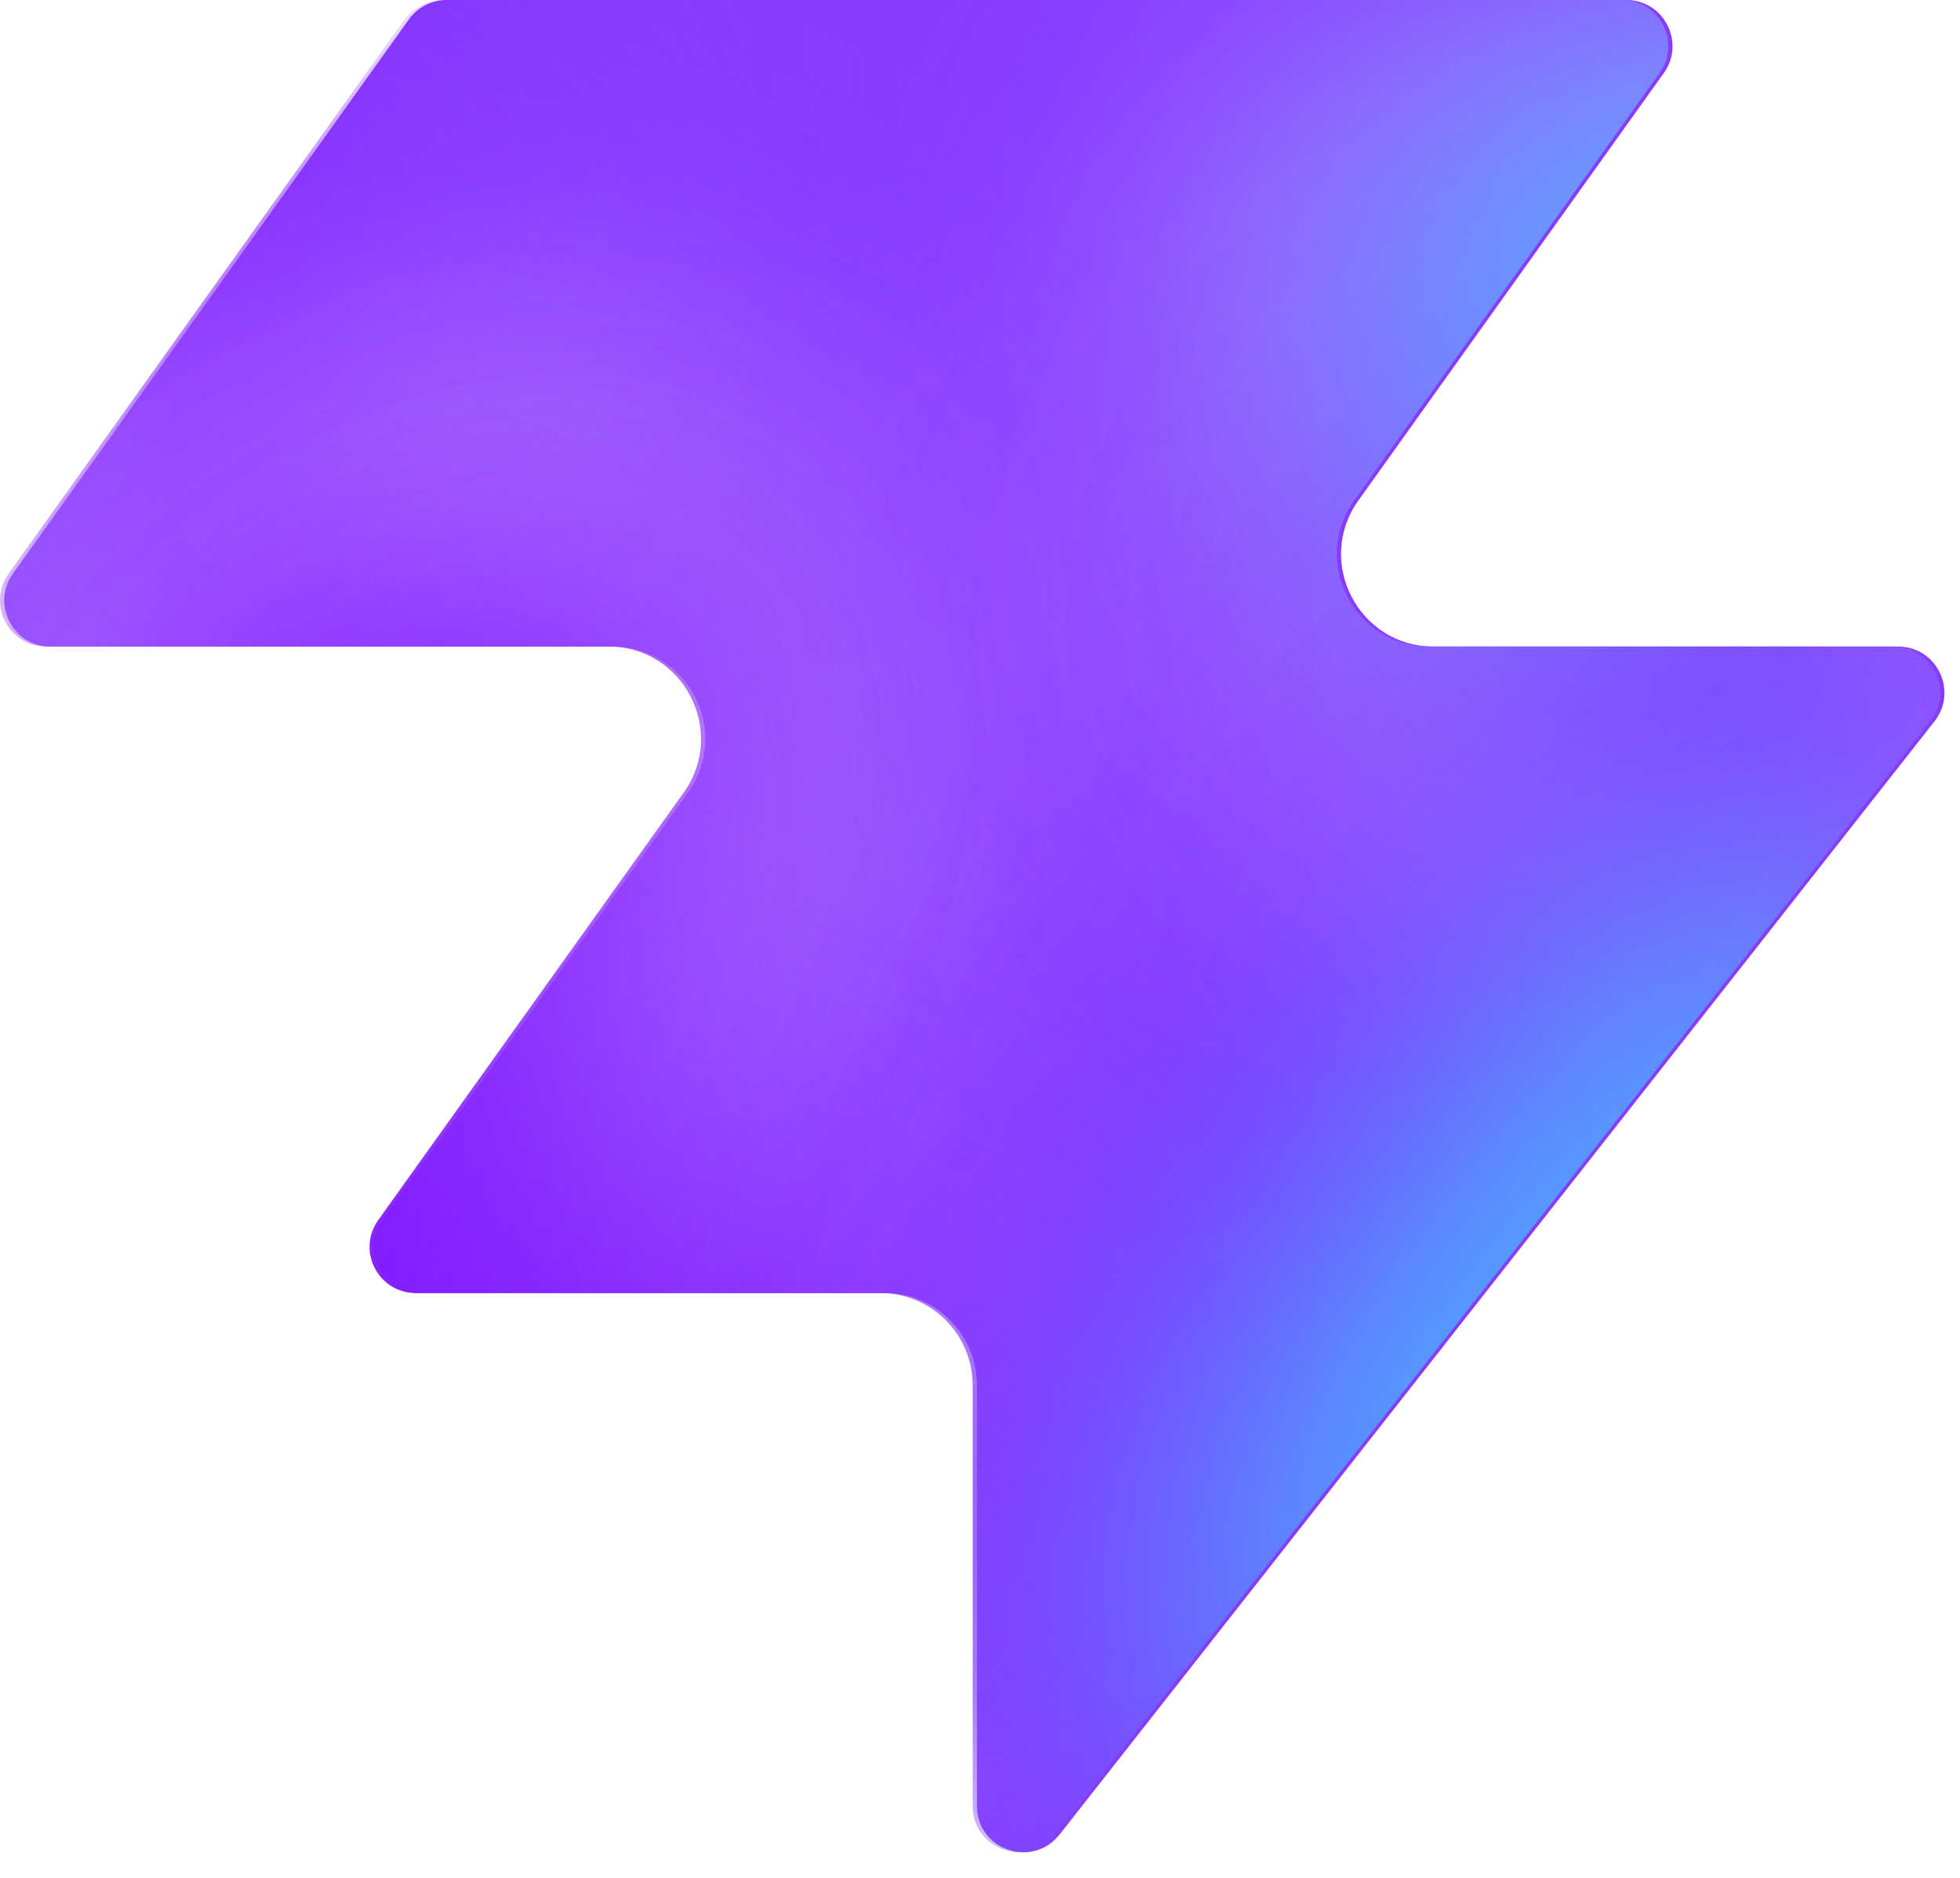
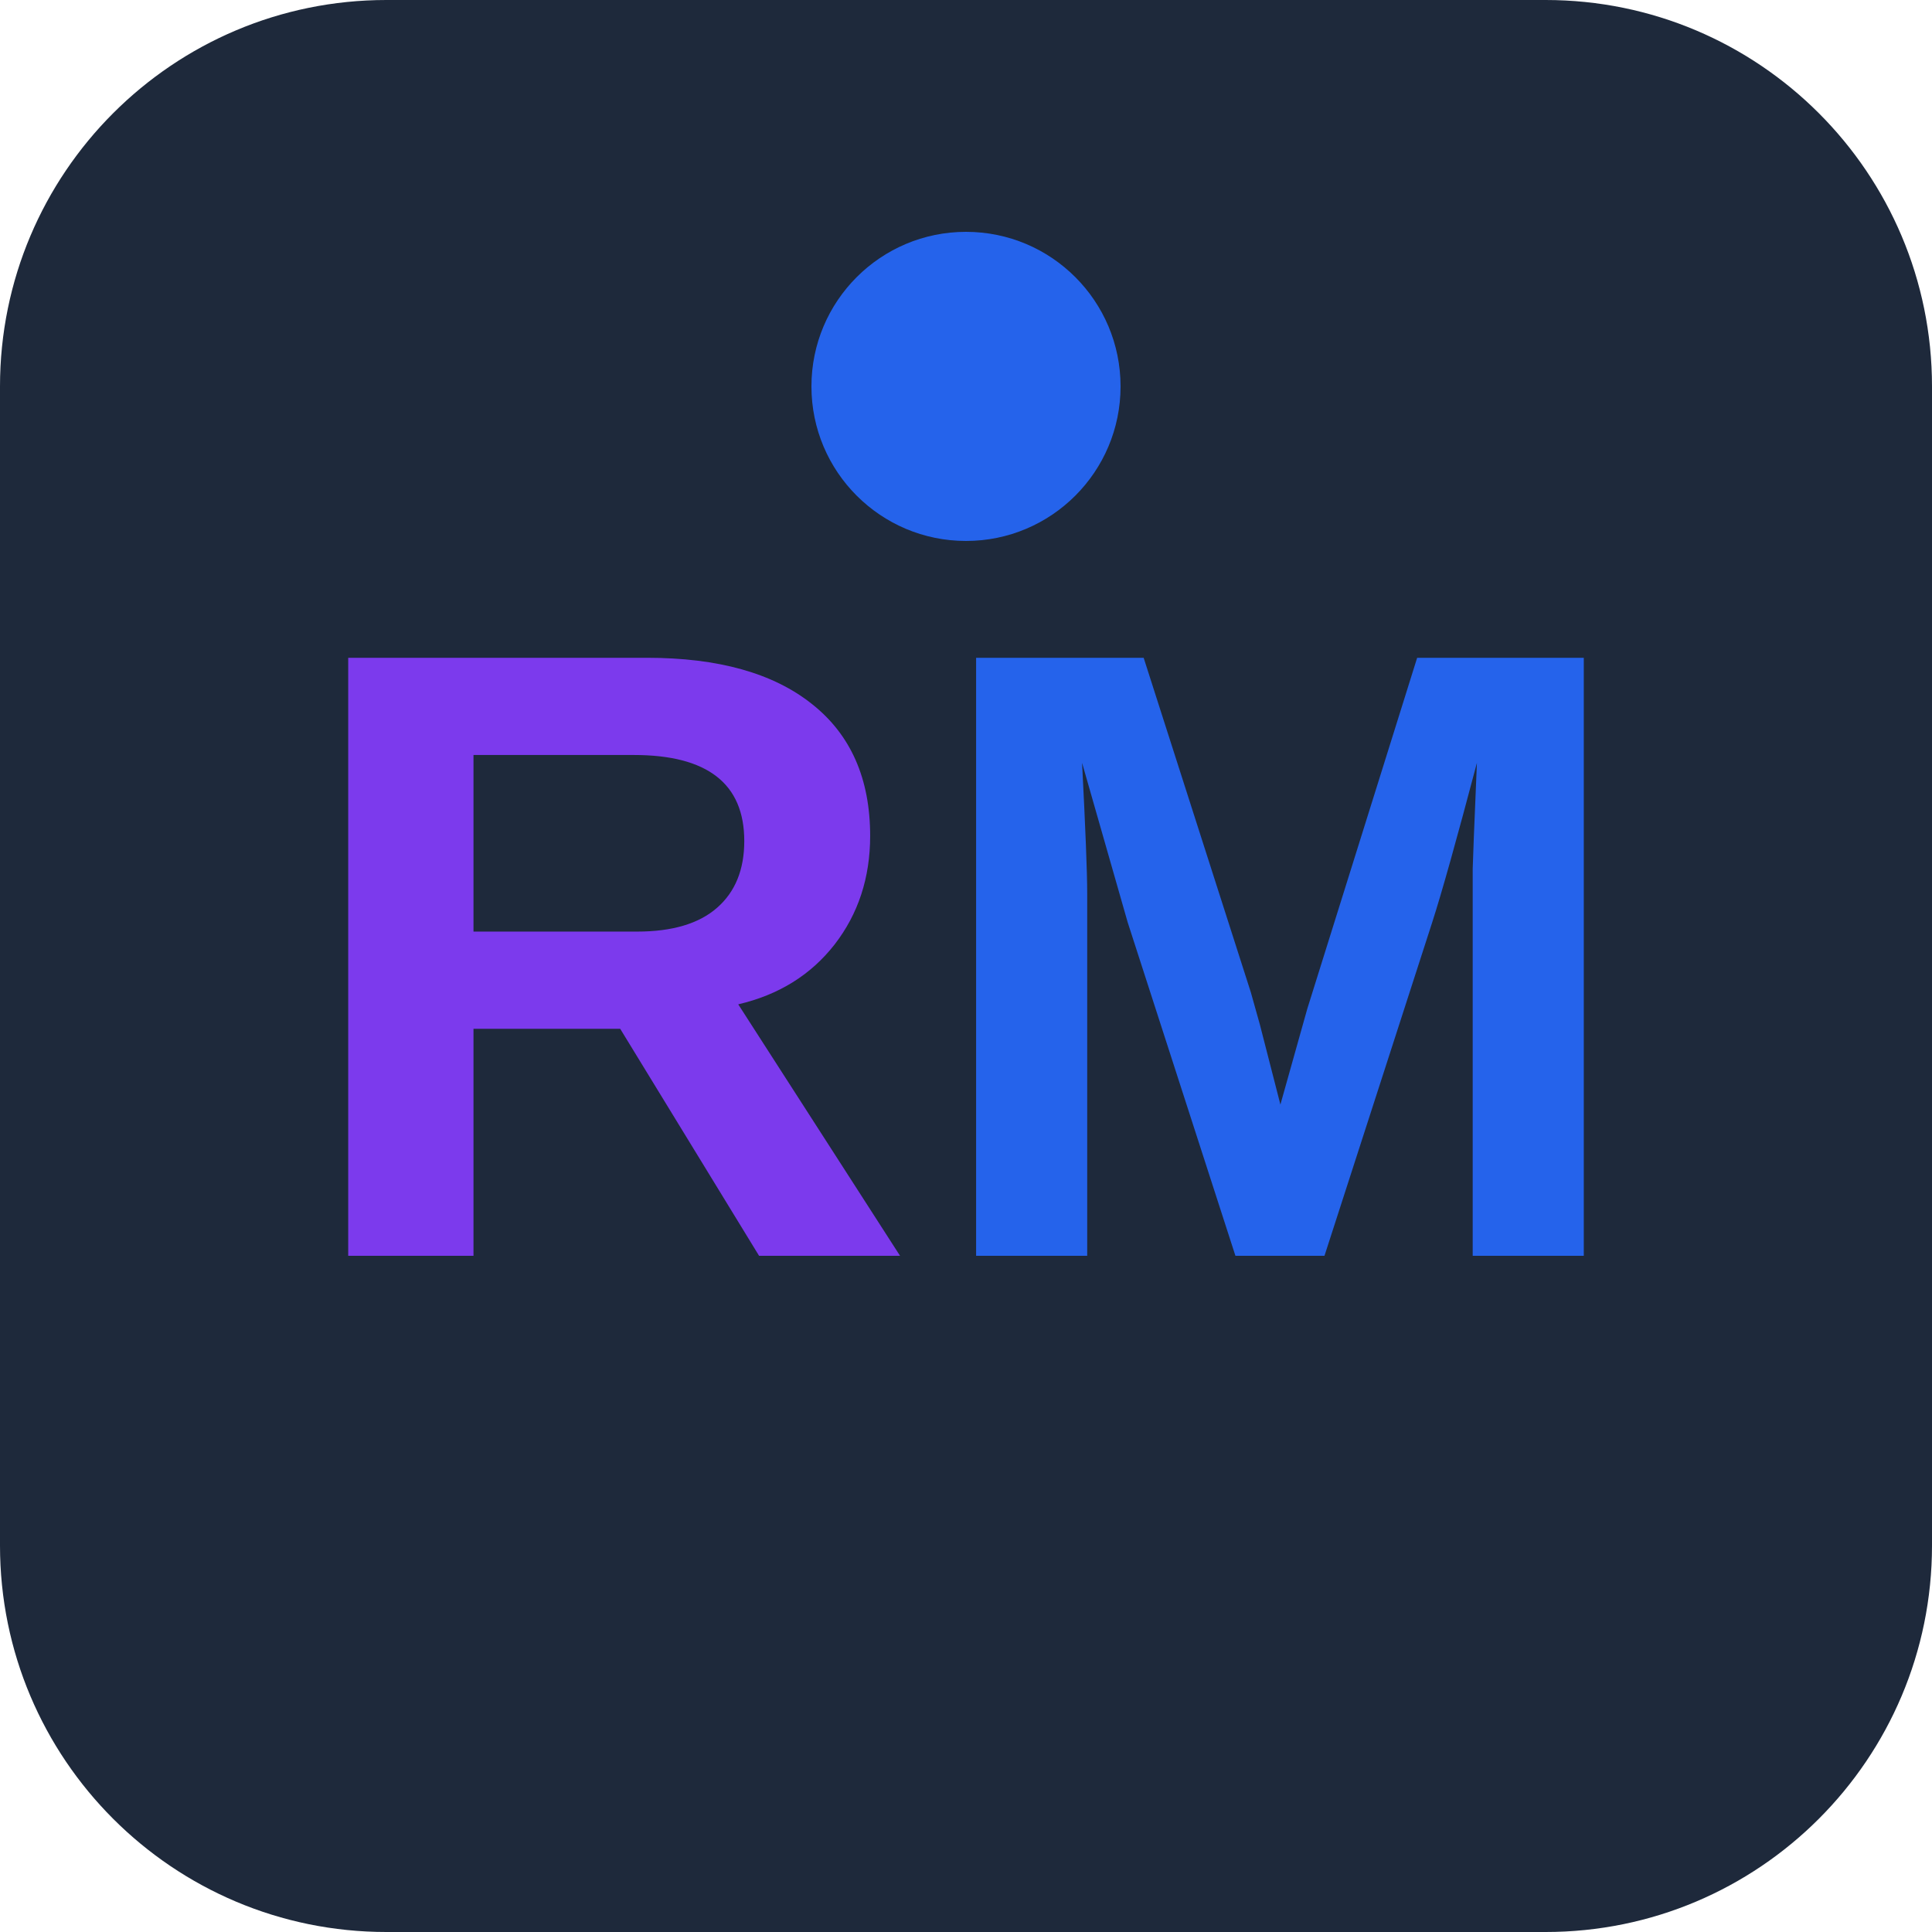
- <svg xmlns="http://www.w3.org/2000/svg" width="48" height="46" fill="none" viewBox="0 0 48 46">
-   <path fill="#863bff" d="M25.946 44.938c-.664.845-2.021.375-2.021-.698V33.937a2.26 2.26 0 0 0-2.262-2.262H10.287c-.92 0-1.456-1.04-.92-1.788l7.48-10.471c1.07-1.497 0-3.578-1.842-3.578H1.237c-.92 0-1.456-1.04-.92-1.788L10.013.474c.214-.297.556-.474.92-.474h28.894c.92 0 1.456 1.04.92 1.788l-7.48 10.471c-1.07 1.498 0 3.579 1.842 3.579h11.377c.943 0 1.473 1.088.89 1.83L25.947 44.94z" style="fill:#863bff;fill:color(display-p3 .525 .23 1);fill-opacity:1" />
-   <mask id="a" width="48" height="46" x="0" y="0" maskUnits="userSpaceOnUse" style="mask-type:alpha">
-     <path fill="#000" d="M25.842 44.938c-.664.844-2.021.375-2.021-.698V33.937a2.26 2.26 0 0 0-2.262-2.262H10.183c-.92 0-1.456-1.04-.92-1.788l7.48-10.471c1.07-1.498 0-3.579-1.842-3.579H1.133c-.92 0-1.456-1.04-.92-1.787L9.91.473c.214-.297.556-.474.92-.474h28.894c.92 0 1.456 1.04.92 1.788l-7.48 10.471c-1.07 1.498 0 3.578 1.842 3.578h11.377c.943 0 1.473 1.088.89 1.832L25.843 44.94z" style="fill:#000;fill-opacity:1" />
-   </mask>
-   <g mask="url(#a)">
-     <g filter="url(#b)">
-       <ellipse cx="5.508" cy="14.704" fill="#ede6ff" rx="5.508" ry="14.704" style="fill:#ede6ff;fill:color(display-p3 .927 .903 1);fill-opacity:1" transform="matrix(.00324 1 1 -.00324 -4.47 31.516)" />
-     </g>
-     <g filter="url(#c)">
-       <ellipse cx="10.399" cy="29.851" fill="#ede6ff" rx="10.399" ry="29.851" style="fill:#ede6ff;fill:color(display-p3 .927 .903 1);fill-opacity:1" transform="matrix(.00324 1 1 -.00324 -39.328 7.883)" />
-     </g>
-     <g filter="url(#d)">
-       <ellipse cx="5.508" cy="30.487" fill="#7e14ff" rx="5.508" ry="30.487" style="fill:#7e14ff;fill:color(display-p3 .492 .077 1);fill-opacity:1" transform="rotate(89.814 -25.913 -14.639)scale(1 -1)" />
-     </g>
-     <g filter="url(#e)">
-       <ellipse cx="5.508" cy="30.599" fill="#7e14ff" rx="5.508" ry="30.599" style="fill:#7e14ff;fill:color(display-p3 .492 .077 1);fill-opacity:1" transform="rotate(89.814 -32.644 -3.334)scale(1 -1)" />
-     </g>
-     <g filter="url(#f)">
-       <ellipse cx="5.508" cy="30.599" fill="#7e14ff" rx="5.508" ry="30.599" style="fill:#7e14ff;fill:color(display-p3 .492 .077 1);fill-opacity:1" transform="matrix(.00324 1 1 -.00324 -34.34 30.47)" />
-     </g>
-     <g filter="url(#g)">
-       <ellipse cx="14.072" cy="22.078" fill="#ede6ff" rx="14.072" ry="22.078" style="fill:#ede6ff;fill:color(display-p3 .927 .903 1);fill-opacity:1" transform="rotate(93.35 24.506 48.493)scale(-1 1)" />
-     </g>
-     <g filter="url(#h)">
-       <ellipse cx="3.47" cy="21.501" fill="#7e14ff" rx="3.47" ry="21.501" style="fill:#7e14ff;fill:color(display-p3 .492 .077 1);fill-opacity:1" transform="rotate(89.009 28.708 47.59)scale(-1 1)" />
-     </g>
-     <g filter="url(#i)">
-       <ellipse cx="3.47" cy="21.501" fill="#7e14ff" rx="3.47" ry="21.501" style="fill:#7e14ff;fill:color(display-p3 .492 .077 1);fill-opacity:1" transform="rotate(89.009 28.708 47.59)scale(-1 1)" />
-     </g>
-     <g filter="url(#j)">
-       <ellipse cx=".387" cy="8.972" fill="#7e14ff" rx="4.407" ry="29.108" style="fill:#7e14ff;fill:color(display-p3 .492 .077 1);fill-opacity:1" transform="rotate(39.51 .387 8.972)" />
-     </g>
-     <g filter="url(#k)">
-       <ellipse cx="47.523" cy="-6.092" fill="#7e14ff" rx="4.407" ry="29.108" style="fill:#7e14ff;fill:color(display-p3 .492 .077 1);fill-opacity:1" transform="rotate(37.892 47.523 -6.092)" />
-     </g>
-     <g filter="url(#l)">
-       <ellipse cx="41.412" cy="6.333" fill="#47bfff" rx="5.971" ry="9.665" style="fill:#47bfff;fill:color(display-p3 .28 .748 1);fill-opacity:1" transform="rotate(37.892 41.412 6.333)" />
-     </g>
-     <g filter="url(#m)">
-       <ellipse cx="-1.879" cy="38.332" fill="#7e14ff" rx="4.407" ry="29.108" style="fill:#7e14ff;fill:color(display-p3 .492 .077 1);fill-opacity:1" transform="rotate(37.892 -1.88 38.332)" />
-     </g>
-     <g filter="url(#n)">
-       <ellipse cx="-1.879" cy="38.332" fill="#7e14ff" rx="4.407" ry="29.108" style="fill:#7e14ff;fill:color(display-p3 .492 .077 1);fill-opacity:1" transform="rotate(37.892 -1.88 38.332)" />
-     </g>
-     <g filter="url(#o)">
-       <ellipse cx="35.651" cy="29.907" fill="#7e14ff" rx="4.407" ry="29.108" style="fill:#7e14ff;fill:color(display-p3 .492 .077 1);fill-opacity:1" transform="rotate(37.892 35.651 29.907)" />
-     </g>
-     <g filter="url(#p)">
-       <ellipse cx="38.418" cy="32.4" fill="#47bfff" rx="5.971" ry="15.297" style="fill:#47bfff;fill:color(display-p3 .28 .748 1);fill-opacity:1" transform="rotate(37.892 38.418 32.4)" />
-     </g>
-   </g>
-   <defs>
-     <filter id="b" width="60.045" height="41.654" x="-19.77" y="16.149" color-interpolation-filters="sRGB" filterUnits="userSpaceOnUse">
-       <feFlood flood-opacity="0" result="BackgroundImageFix" />
-       <feBlend in="SourceGraphic" in2="BackgroundImageFix" result="shape" />
-       <feGaussianBlur result="effect1_foregroundBlur_2002_17158" stdDeviation="7.659" />
-     </filter>
-     <filter id="c" width="90.34" height="51.437" x="-54.613" y="-7.533" color-interpolation-filters="sRGB" filterUnits="userSpaceOnUse">
-       <feFlood flood-opacity="0" result="BackgroundImageFix" />
-       <feBlend in="SourceGraphic" in2="BackgroundImageFix" result="shape" />
-       <feGaussianBlur result="effect1_foregroundBlur_2002_17158" stdDeviation="7.659" />
-     </filter>
-     <filter id="d" width="79.355" height="29.4" x="-49.64" y="2.03" color-interpolation-filters="sRGB" filterUnits="userSpaceOnUse">
-       <feFlood flood-opacity="0" result="BackgroundImageFix" />
-       <feBlend in="SourceGraphic" in2="BackgroundImageFix" result="shape" />
-       <feGaussianBlur result="effect1_foregroundBlur_2002_17158" stdDeviation="4.596" />
-     </filter>
-     <filter id="e" width="79.579" height="29.4" x="-45.045" y="20.029" color-interpolation-filters="sRGB" filterUnits="userSpaceOnUse">
-       <feFlood flood-opacity="0" result="BackgroundImageFix" />
-       <feBlend in="SourceGraphic" in2="BackgroundImageFix" result="shape" />
-       <feGaussianBlur result="effect1_foregroundBlur_2002_17158" stdDeviation="4.596" />
-     </filter>
-     <filter id="f" width="79.579" height="29.4" x="-43.513" y="21.178" color-interpolation-filters="sRGB" filterUnits="userSpaceOnUse">
-       <feFlood flood-opacity="0" result="BackgroundImageFix" />
-       <feBlend in="SourceGraphic" in2="BackgroundImageFix" result="shape" />
-       <feGaussianBlur result="effect1_foregroundBlur_2002_17158" stdDeviation="4.596" />
-     </filter>
-     <filter id="g" width="74.749" height="58.852" x="15.756" y="-17.901" color-interpolation-filters="sRGB" filterUnits="userSpaceOnUse">
-       <feFlood flood-opacity="0" result="BackgroundImageFix" />
-       <feBlend in="SourceGraphic" in2="BackgroundImageFix" result="shape" />
-       <feGaussianBlur result="effect1_foregroundBlur_2002_17158" stdDeviation="7.659" />
-     </filter>
-     <filter id="h" width="61.377" height="25.362" x="23.548" y="2.284" color-interpolation-filters="sRGB" filterUnits="userSpaceOnUse">
-       <feFlood flood-opacity="0" result="BackgroundImageFix" />
-       <feBlend in="SourceGraphic" in2="BackgroundImageFix" result="shape" />
-       <feGaussianBlur result="effect1_foregroundBlur_2002_17158" stdDeviation="4.596" />
-     </filter>
-     <filter id="i" width="61.377" height="25.362" x="23.548" y="2.284" color-interpolation-filters="sRGB" filterUnits="userSpaceOnUse">
-       <feFlood flood-opacity="0" result="BackgroundImageFix" />
-       <feBlend in="SourceGraphic" in2="BackgroundImageFix" result="shape" />
-       <feGaussianBlur result="effect1_foregroundBlur_2002_17158" stdDeviation="4.596" />
-     </filter>
-     <filter id="j" width="56.045" height="63.649" x="-27.636" y="-22.853" color-interpolation-filters="sRGB" filterUnits="userSpaceOnUse">
-       <feFlood flood-opacity="0" result="BackgroundImageFix" />
-       <feBlend in="SourceGraphic" in2="BackgroundImageFix" result="shape" />
-       <feGaussianBlur result="effect1_foregroundBlur_2002_17158" stdDeviation="4.596" />
-     </filter>
-     <filter id="k" width="54.814" height="64.646" x="20.116" y="-38.415" color-interpolation-filters="sRGB" filterUnits="userSpaceOnUse">
-       <feFlood flood-opacity="0" result="BackgroundImageFix" />
-       <feBlend in="SourceGraphic" in2="BackgroundImageFix" result="shape" />
-       <feGaussianBlur result="effect1_foregroundBlur_2002_17158" stdDeviation="4.596" />
-     </filter>
-     <filter id="l" width="33.541" height="35.313" x="24.641" y="-11.323" color-interpolation-filters="sRGB" filterUnits="userSpaceOnUse">
-       <feFlood flood-opacity="0" result="BackgroundImageFix" />
-       <feBlend in="SourceGraphic" in2="BackgroundImageFix" result="shape" />
-       <feGaussianBlur result="effect1_foregroundBlur_2002_17158" stdDeviation="4.596" />
-     </filter>
-     <filter id="m" width="54.814" height="64.646" x="-29.286" y="6.009" color-interpolation-filters="sRGB" filterUnits="userSpaceOnUse">
-       <feFlood flood-opacity="0" result="BackgroundImageFix" />
-       <feBlend in="SourceGraphic" in2="BackgroundImageFix" result="shape" />
-       <feGaussianBlur result="effect1_foregroundBlur_2002_17158" stdDeviation="4.596" />
-     </filter>
-     <filter id="n" width="54.814" height="64.646" x="-29.286" y="6.009" color-interpolation-filters="sRGB" filterUnits="userSpaceOnUse">
-       <feFlood flood-opacity="0" result="BackgroundImageFix" />
-       <feBlend in="SourceGraphic" in2="BackgroundImageFix" result="shape" />
-       <feGaussianBlur result="effect1_foregroundBlur_2002_17158" stdDeviation="4.596" />
-     </filter>
-     <filter id="o" width="54.814" height="64.646" x="8.244" y="-2.416" color-interpolation-filters="sRGB" filterUnits="userSpaceOnUse">
-       <feFlood flood-opacity="0" result="BackgroundImageFix" />
-       <feBlend in="SourceGraphic" in2="BackgroundImageFix" result="shape" />
-       <feGaussianBlur result="effect1_foregroundBlur_2002_17158" stdDeviation="4.596" />
-     </filter>
-     <filter id="p" width="39.409" height="43.623" x="18.713" y="10.588" color-interpolation-filters="sRGB" filterUnits="userSpaceOnUse">
-       <feFlood flood-opacity="0" result="BackgroundImageFix" />
-       <feBlend in="SourceGraphic" in2="BackgroundImageFix" result="shape" />
-       <feGaussianBlur result="effect1_foregroundBlur_2002_17158" stdDeviation="4.596" />
-     </filter>
-   </defs>
+ <svg xmlns="http://www.w3.org/2000/svg" viewBox="0 0 100 100">
+   <rect width="100" height="100" rx="20" fill="#1E293B" />
+   <text x="50" y="65" font-family="Arial, sans-serif" font-size="45" font-weight="bold" fill="#7C3AED" text-anchor="middle">
+     R<tspan fill="#2563EB">M</tspan>
+   </text>
+   <circle cx="50" cy="20" r="8" fill="#2563EB" />
</svg>
